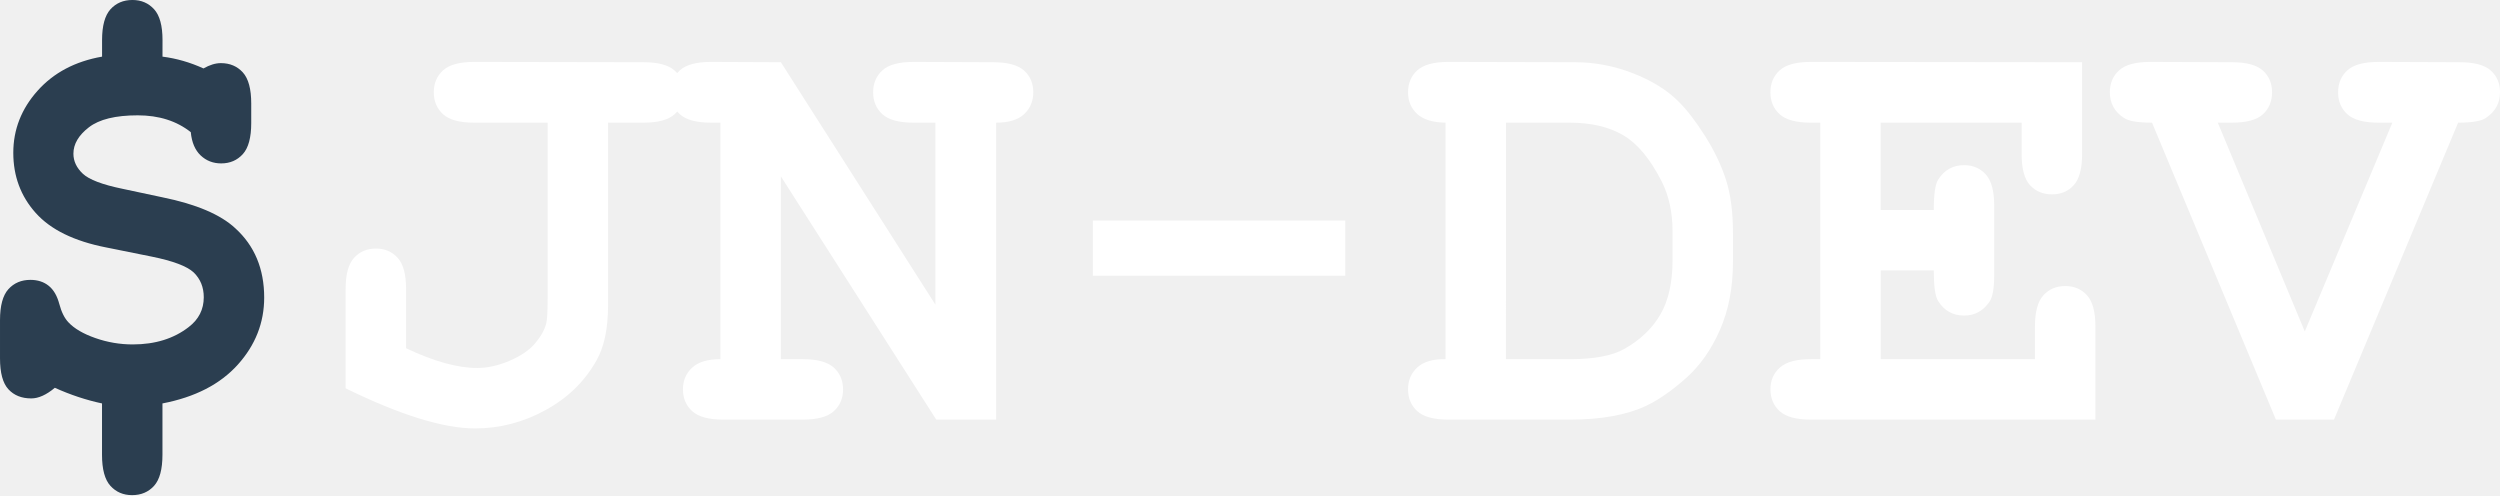
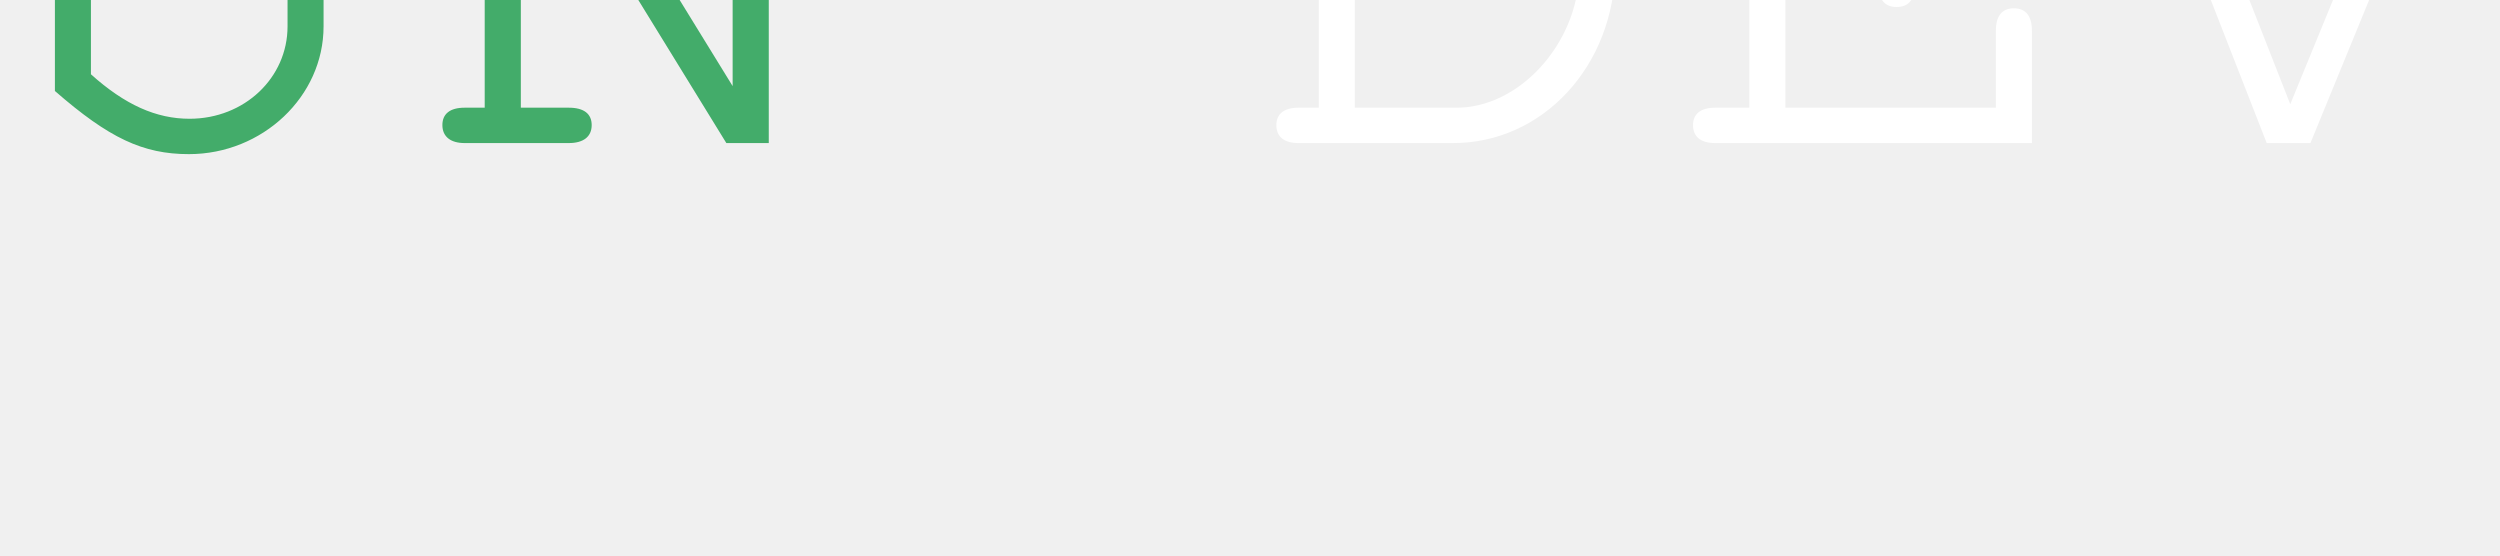
- <svg xmlns="http://www.w3.org/2000/svg" version="1.2" width="300" height="59.413" viewBox="0, 0, 300, 59.413" id="jn-logo">
-   <style type="text/css">
-     #jn-logo {
-         fill: #FFFFFF;
-     }
-     #jn-logo-sign {
-         fill: #2b3e50;
-     }
-   </style>
-   <g transform="translate(-185.9068,-195.0924)">
-     <g transform="matrix(3.623496,0,0,3.623496,-487.7258,-667.6928)">
-       <path d="m 191.288,239.984 c 0.462,0.059 0.915,0.189 1.357,0.391 0.104,-0.059 0.203,-0.103 0.298,-0.132 0.094,-0.029 0.187,-0.044 0.278,-0.044 0.299,2e-5 0.542,0.103 0.728,0.308 0.186,0.205 0.278,0.549 0.278,1.03 l 0,0.645 c -1e-5,0.482 -0.093,0.825 -0.278,1.03 -0.186,0.205 -0.425,0.308 -0.718,0.308 -0.267,10e-6 -0.493,-0.088 -0.679,-0.264 -0.186,-0.176 -0.295,-0.433 -0.327,-0.771 -0.469,-0.371 -1.055,-0.557 -1.758,-0.557 -0.736,1e-5 -1.274,0.132 -1.616,0.396 -0.342,0.264 -0.513,0.555 -0.513,0.874 0,0.247 0.104,0.469 0.312,0.664 0.208,0.195 0.645,0.361 1.309,0.498 l 1.328,0.283 c 1.12,0.228 1.924,0.57 2.412,1.025 0.638,0.579 0.957,1.344 0.957,2.295 -1e-5,0.833 -0.291,1.574 -0.874,2.222 -0.583,0.648 -1.414,1.076 -2.495,1.284 l 0,1.699 c -10e-6,0.482 -0.093,0.825 -0.278,1.03 -0.186,0.205 -0.428,0.308 -0.728,0.308 -0.293,-1e-5 -0.532,-0.103 -0.718,-0.308 -0.186,-0.205 -0.278,-0.549 -0.278,-1.03 l 0,-1.699 c -0.521,-0.111 -1.042,-0.283 -1.562,-0.518 -0.28,0.234 -0.54,0.352 -0.781,0.352 -0.319,0 -0.571,-0.101 -0.757,-0.303 -0.186,-0.202 -0.278,-0.544 -0.278,-1.025 l 0,-1.26 c 0,-0.482 0.093,-0.825 0.278,-1.03 0.186,-0.205 0.428,-0.308 0.728,-0.308 0.241,0 0.443,0.065 0.605,0.195 0.163,0.13 0.28,0.33 0.352,0.601 0.072,0.27 0.173,0.474 0.303,0.61 0.195,0.208 0.493,0.382 0.894,0.522 0.4,0.14 0.812,0.21 1.235,0.21 0.742,0 1.361,-0.192 1.855,-0.576 0.332,-0.254 0.498,-0.583 0.498,-0.986 -1e-5,-0.332 -0.111,-0.605 -0.332,-0.82 -0.221,-0.208 -0.687,-0.384 -1.396,-0.527 l -1.504,-0.303 c -1.061,-0.208 -1.839,-0.589 -2.334,-1.143 -0.495,-0.553 -0.742,-1.217 -0.742,-1.992 0,-0.768 0.267,-1.452 0.801,-2.051 0.534,-0.599 1.247,-0.977 2.139,-1.133 l 0,-0.547 c -1e-5,-0.475 0.093,-0.815 0.278,-1.021 0.186,-0.205 0.428,-0.308 0.728,-0.308 0.293,1e-5 0.532,0.103 0.718,0.308 0.186,0.205 0.278,0.545 0.278,1.021 z" id="jn-logo-sign" />
-       <path d="m 206.044,242.171 0,6.055 c -1e-5,0.762 -0.127,1.367 -0.381,1.816 -0.391,0.697 -0.955,1.247 -1.694,1.65 -0.739,0.404 -1.515,0.605 -2.329,0.605 -1.048,0 -2.477,-0.443 -4.287,-1.328 l 0,-3.291 c 0,-0.482 0.093,-0.825 0.278,-1.03 0.186,-0.205 0.428,-0.308 0.728,-0.308 0.293,1e-5 0.532,0.103 0.718,0.308 0.186,0.205 0.278,0.549 0.278,1.03 l 0,1.963 c 0.918,0.436 1.702,0.654 2.354,0.654 0.345,0 0.703,-0.08 1.074,-0.239 0.371,-0.16 0.651,-0.35 0.84,-0.571 0.189,-0.221 0.312,-0.439 0.371,-0.654 0.033,-0.117 0.049,-0.397 0.049,-0.84 l 0,-5.82 -2.432,0 c -0.482,1e-5 -0.825,-0.093 -1.03,-0.278 -0.205,-0.186 -0.308,-0.428 -0.308,-0.728 0,-0.299 0.103,-0.542 0.308,-0.728 0.205,-0.186 0.548,-0.278 1.03,-0.278 l 5.605,0.01 c 0.482,1e-5 0.825,0.091 1.03,0.273 0.205,0.182 0.308,0.423 0.308,0.723 -1e-5,0.299 -0.103,0.542 -0.308,0.728 -0.205,0.186 -0.549,0.278 -1.03,0.278 z" />
-       <path d="m 211.766,243.948 0,6.055 0.723,0 c 0.482,0 0.825,0.093 1.03,0.278 0.205,0.186 0.308,0.428 0.308,0.728 0,0.293 -0.103,0.532 -0.308,0.718 -0.205,0.186 -0.548,0.278 -1.03,0.278 l -2.627,0 c -0.482,0 -0.825,-0.093 -1.03,-0.278 -0.205,-0.186 -0.308,-0.428 -0.308,-0.728 0,-0.286 0.101,-0.524 0.303,-0.713 0.202,-0.189 0.514,-0.283 0.938,-0.283 l 0,-7.832 -0.312,0 c -0.482,1e-5 -0.825,-0.093 -1.03,-0.278 -0.205,-0.186 -0.308,-0.428 -0.308,-0.728 0,-0.299 0.103,-0.542 0.308,-0.728 0.205,-0.186 0.548,-0.278 1.03,-0.278 l 2.314,0.01 5.117,8.027 0,-6.025 -0.723,0 c -0.482,1e-5 -0.825,-0.093 -1.03,-0.278 -0.205,-0.186 -0.308,-0.428 -0.308,-0.728 0,-0.299 0.103,-0.542 0.308,-0.728 0.205,-0.186 0.548,-0.278 1.03,-0.278 l 2.627,0.01 c 0.482,1e-5 0.825,0.091 1.03,0.273 0.205,0.182 0.308,0.423 0.308,0.723 -1e-5,0.293 -0.101,0.534 -0.303,0.723 -0.202,0.189 -0.511,0.283 -0.928,0.283 l 0,9.834 -1.982,0 z" />
-       <path d="m 230.458,247.239 -8.359,0 0,-1.826 8.359,0 z" />
-       <path d="m 233.778,250.003 0,-7.832 c -0.423,-0.007 -0.736,-0.103 -0.938,-0.288 -0.202,-0.186 -0.303,-0.425 -0.303,-0.718 0,-0.299 0.103,-0.542 0.308,-0.728 0.205,-0.186 0.548,-0.278 1.03,-0.278 l 4.189,0.01 c 0.651,1e-5 1.287,0.12 1.909,0.361 0.622,0.241 1.121,0.547 1.499,0.918 0.286,0.28 0.584,0.664 0.894,1.152 0.309,0.488 0.542,0.973 0.698,1.455 0.156,0.482 0.234,1.071 0.234,1.768 l 0,0.957 c -1e-5,0.846 -0.143,1.597 -0.43,2.251 -0.286,0.654 -0.662,1.188 -1.128,1.602 -0.466,0.413 -0.903,0.718 -1.313,0.913 -0.651,0.306 -1.494,0.459 -2.529,0.459 l -4.023,0 c -0.482,0 -0.825,-0.093 -1.03,-0.278 -0.205,-0.186 -0.308,-0.428 -0.308,-0.728 0,-0.293 0.103,-0.534 0.308,-0.723 0.205,-0.189 0.516,-0.28 0.933,-0.273 z m 2.002,0 2.129,0 c 0.794,0 1.393,-0.114 1.797,-0.342 0.527,-0.299 0.924,-0.68 1.191,-1.143 0.267,-0.462 0.4,-1.061 0.4,-1.797 l 0,-0.947 c 0,-0.632 -0.12,-1.185 -0.361,-1.66 -0.378,-0.742 -0.802,-1.252 -1.274,-1.528 -0.472,-0.277 -1.063,-0.415 -1.772,-0.415 l -2.109,0 z" />
-       <path d="m 248.192,247.064 0,2.939 5.107,0 0,-1.084 c -1e-5,-0.482 0.093,-0.825 0.278,-1.03 0.186,-0.205 0.428,-0.308 0.728,-0.308 0.293,0 0.532,0.103 0.718,0.308 0.186,0.205 0.278,0.549 0.278,1.03 l 0,3.086 -9.424,0 c -0.482,0 -0.825,-0.093 -1.03,-0.278 -0.205,-0.186 -0.308,-0.428 -0.308,-0.728 0,-0.293 0.104,-0.532 0.312,-0.718 0.208,-0.186 0.55,-0.278 1.025,-0.278 l 0.312,0 0,-7.832 -0.312,0 c -0.482,1e-5 -0.825,-0.093 -1.03,-0.278 -0.205,-0.186 -0.308,-0.428 -0.308,-0.728 0,-0.299 0.103,-0.542 0.308,-0.728 0.205,-0.186 0.548,-0.278 1.03,-0.278 l 8.984,0.01 0,3.047 c -1e-5,0.475 -0.091,0.815 -0.273,1.021 -0.182,0.205 -0.423,0.308 -0.723,0.308 -0.299,1e-5 -0.542,-0.101 -0.728,-0.303 -0.186,-0.202 -0.278,-0.544 -0.278,-1.025 l 0,-1.045 -4.668,0 0,2.891 1.758,0 c -1e-5,-0.521 0.049,-0.856 0.146,-1.006 0.202,-0.319 0.488,-0.479 0.859,-0.479 0.293,1e-5 0.532,0.103 0.718,0.308 0.186,0.205 0.278,0.549 0.278,1.03 l 0,2.305 c -1e-5,0.436 -0.052,0.729 -0.156,0.879 -0.208,0.306 -0.488,0.459 -0.84,0.459 -0.371,0 -0.658,-0.16 -0.859,-0.479 -0.098,-0.15 -0.146,-0.488 -0.146,-1.016 z" />
-       <path d="m 262.235,249.085 2.9,-6.914 -0.459,0 c -0.482,1e-5 -0.825,-0.093 -1.03,-0.278 -0.205,-0.186 -0.308,-0.428 -0.308,-0.728 -10e-6,-0.299 0.103,-0.542 0.308,-0.728 0.205,-0.186 0.548,-0.278 1.03,-0.278 l 2.686,0.01 c 0.482,1e-5 0.825,0.091 1.03,0.273 0.205,0.182 0.308,0.423 0.308,0.723 -10e-6,0.358 -0.156,0.641 -0.469,0.85 -0.15,0.104 -0.456,0.156 -0.918,0.156 l -4.111,9.834 -1.924,0 -4.102,-9.834 c -0.469,1e-5 -0.778,-0.052 -0.928,-0.156 -0.312,-0.202 -0.469,-0.485 -0.469,-0.85 0,-0.299 0.103,-0.542 0.308,-0.728 0.205,-0.186 0.549,-0.278 1.03,-0.278 l 2.705,0.01 c 0.475,1e-5 0.815,0.091 1.021,0.273 0.205,0.182 0.308,0.423 0.308,0.723 0,0.299 -0.101,0.542 -0.303,0.728 -0.202,0.186 -0.544,0.278 -1.025,0.278 l -0.469,0 z" />
-     </g>
-   </g>
+ <svg xmlns="http://www.w3.org/2000/svg" version="1.1" font-family="courier" width="360" height="80">
+   <text x="0" y="0" font-size="100" dominant-baseline="hanging" fill="#FFFFFF">
+     <tspan dominant-baseline="hanging" fill="#43ac6a">JN</tspan>-DEV</text>
</svg>
